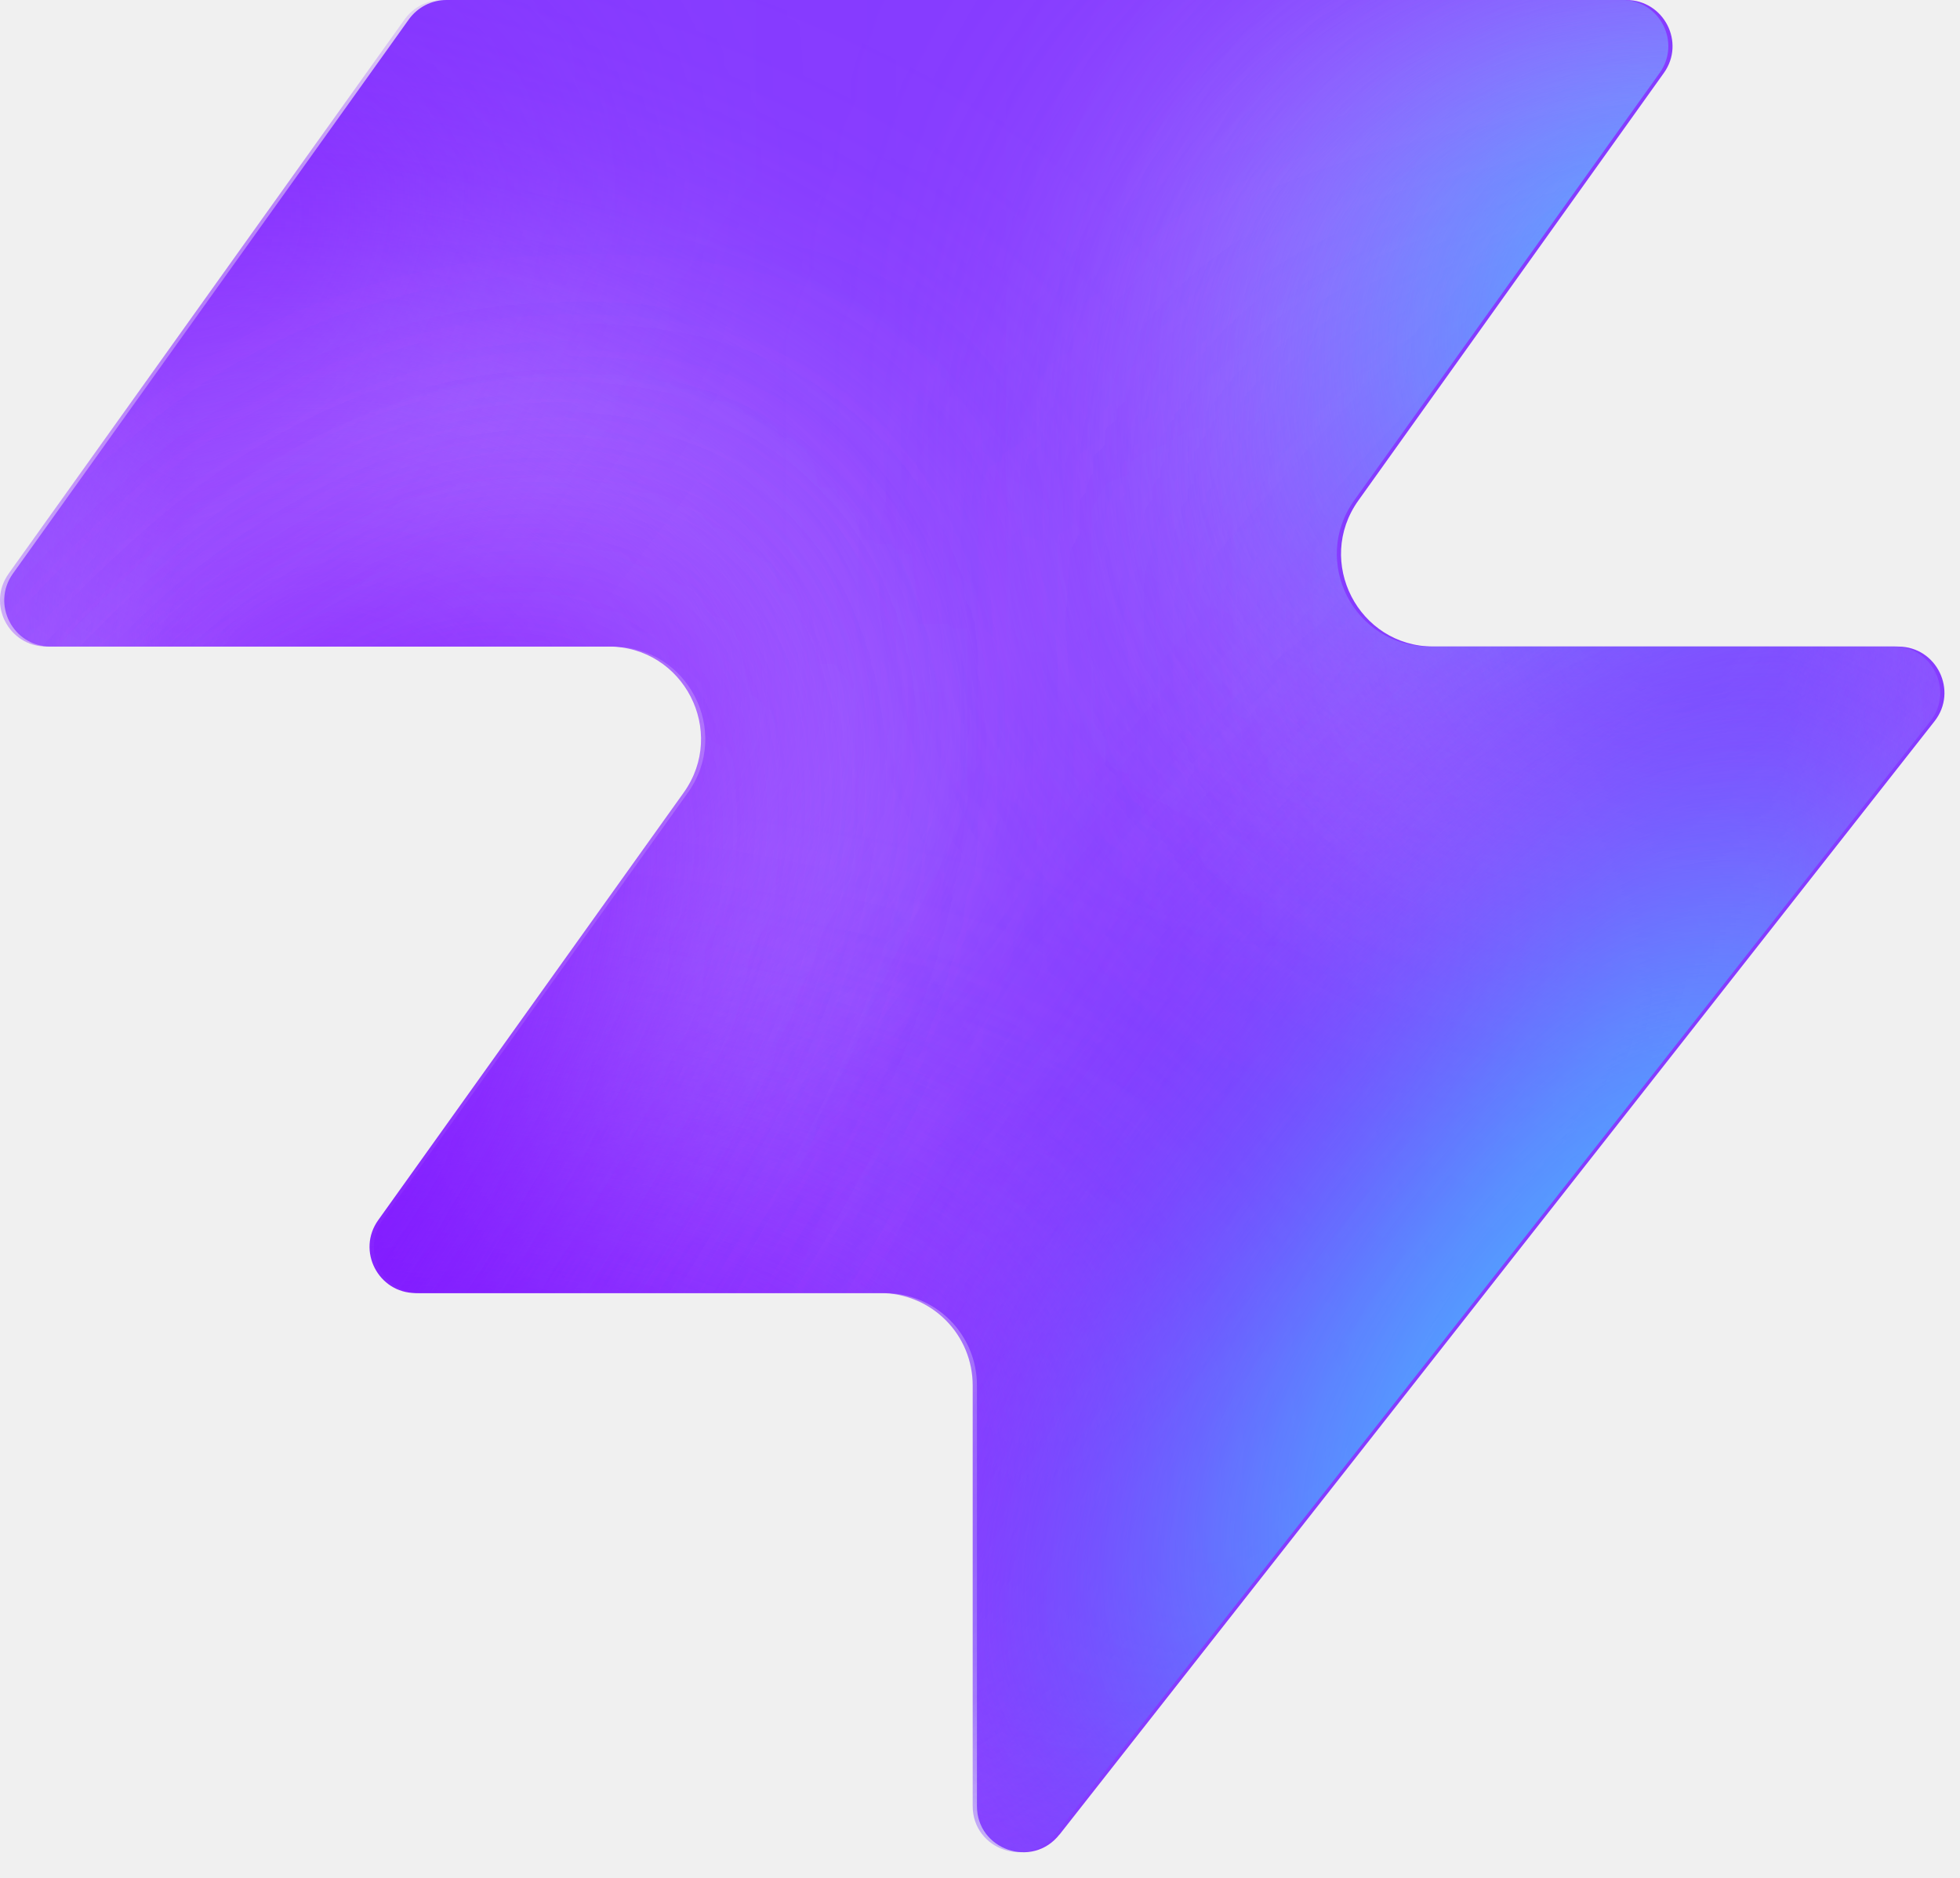
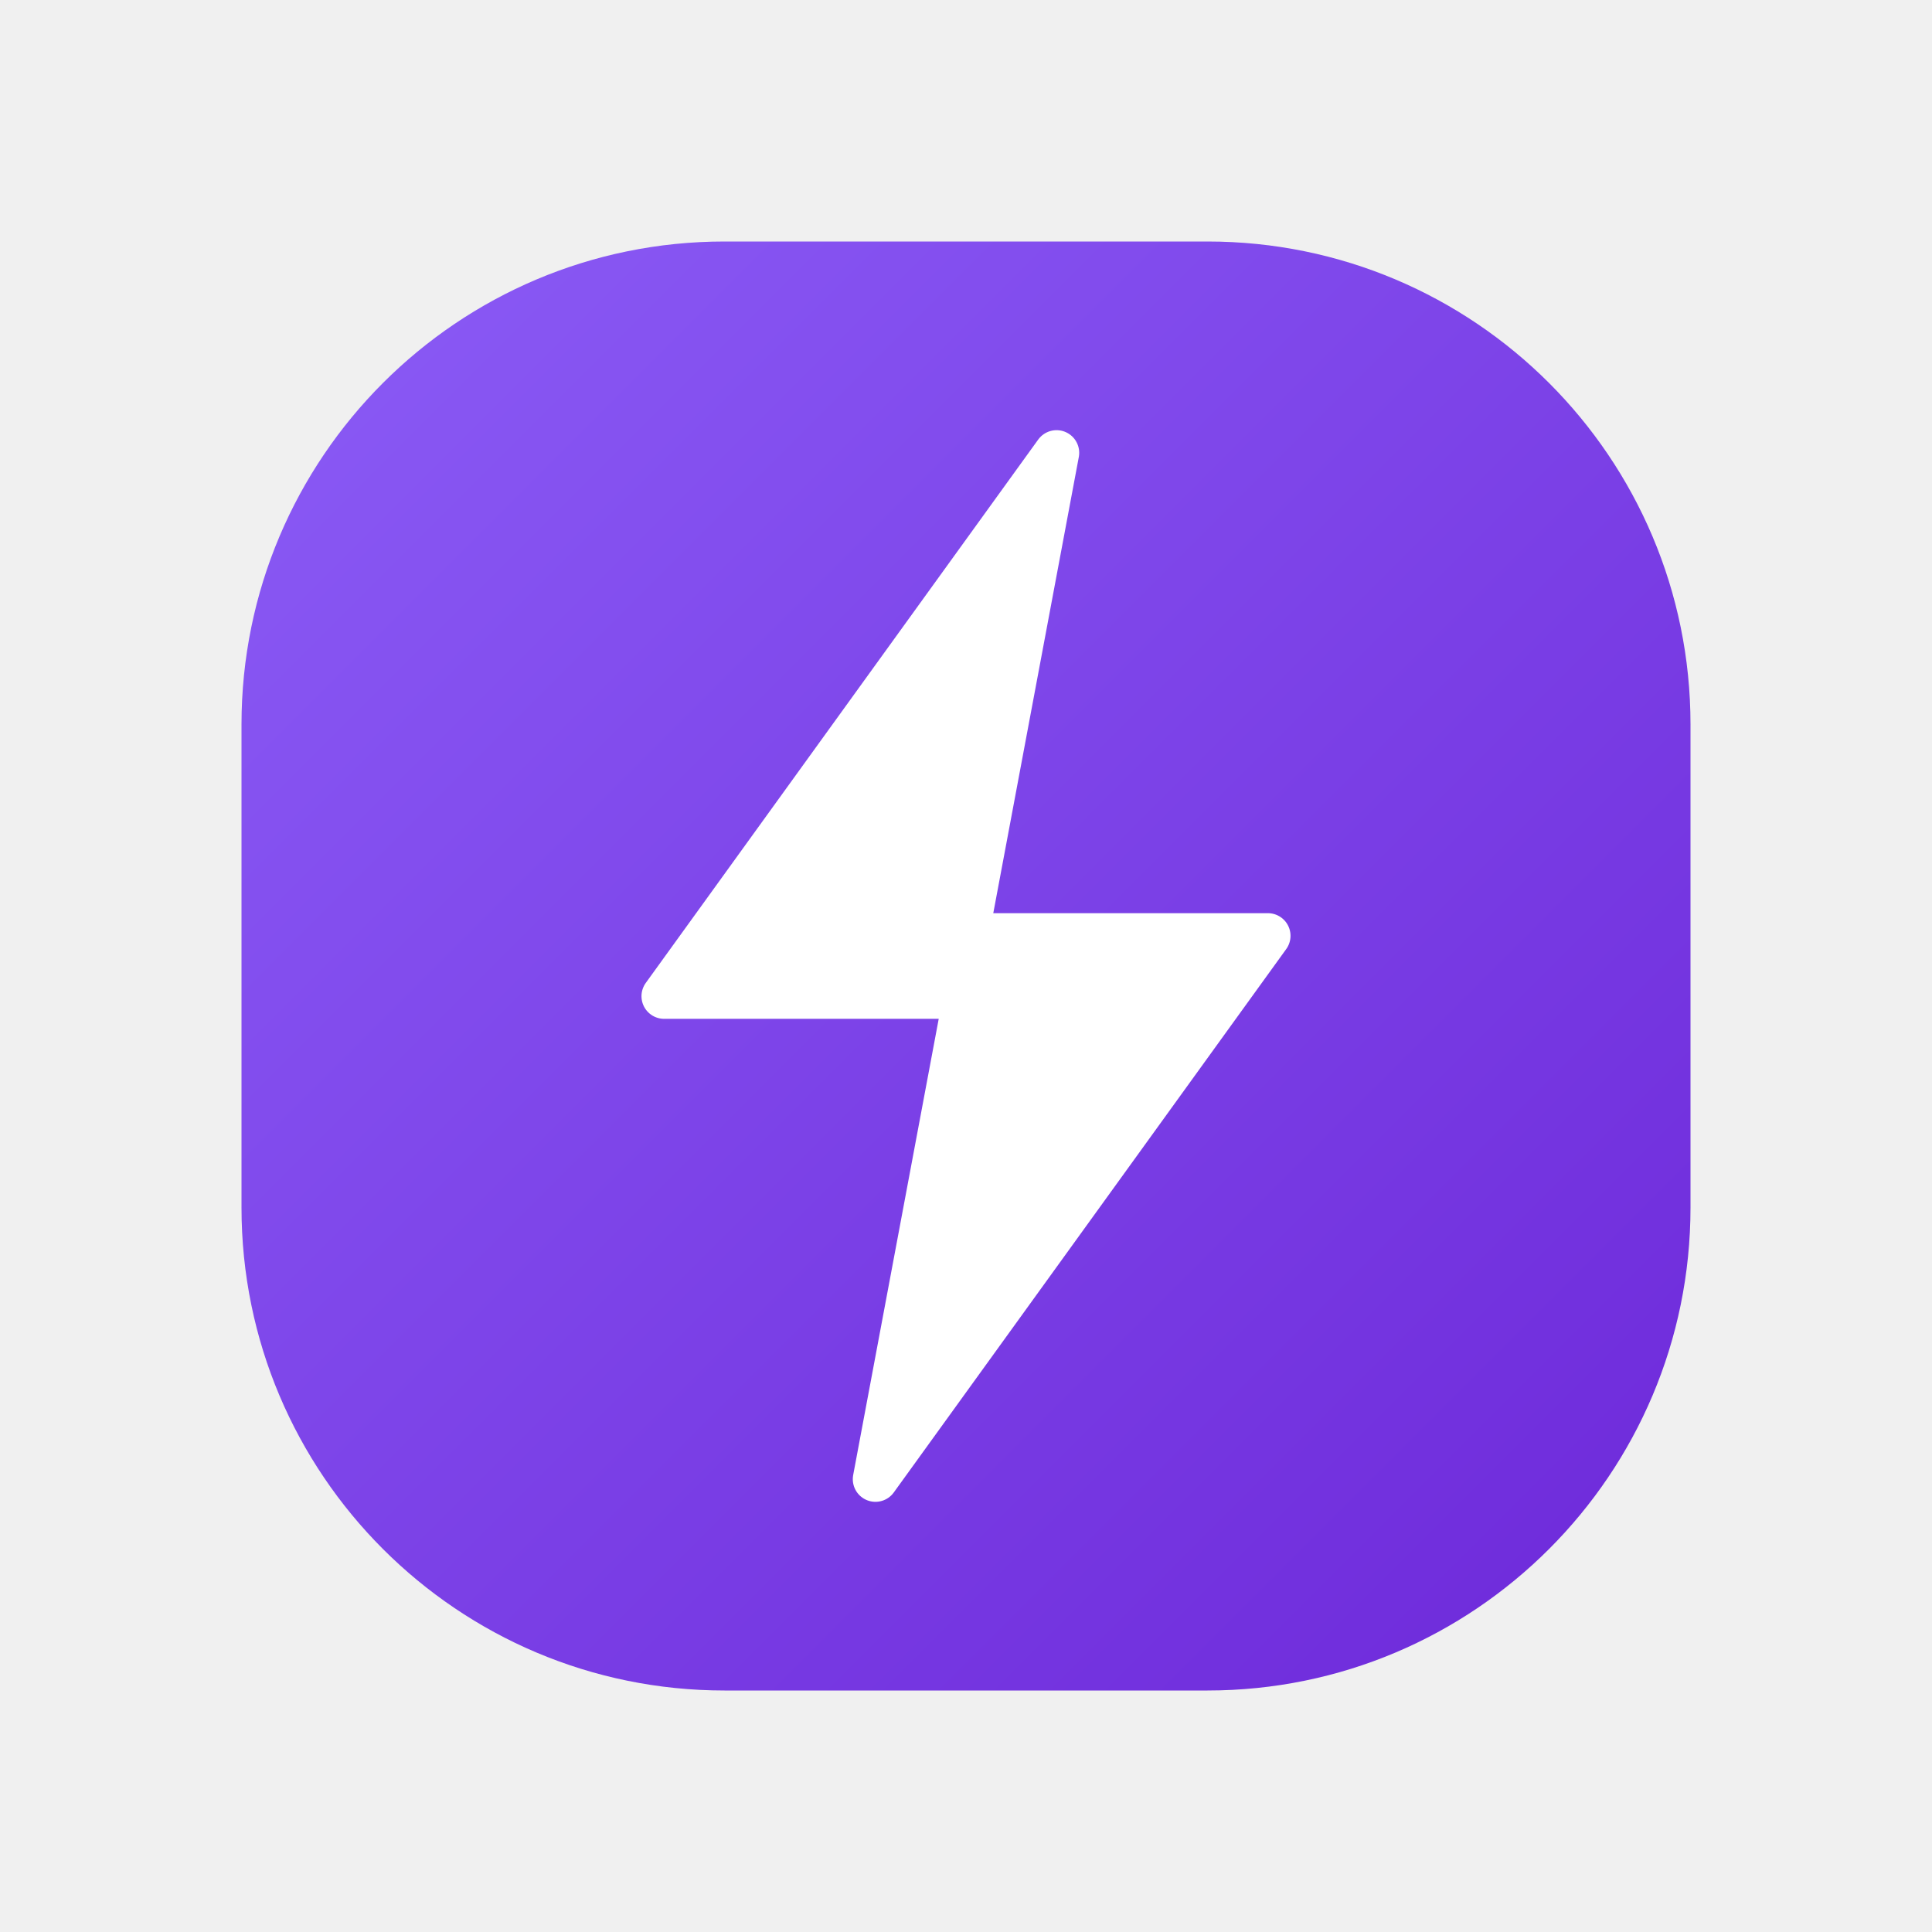
- <svg xmlns="http://www.w3.org/2000/svg" width="48" height="46" fill="none" viewBox="0 0 48 46">
-   <path fill="#863bff" d="M25.946 44.938c-.664.845-2.021.375-2.021-.698V33.937a2.26 2.26 0 0 0-2.262-2.262H10.287c-.92 0-1.456-1.04-.92-1.788l7.48-10.471c1.07-1.497 0-3.578-1.842-3.578H1.237c-.92 0-1.456-1.04-.92-1.788L10.013.474c.214-.297.556-.474.92-.474h28.894c.92 0 1.456 1.04.92 1.788l-7.48 10.471c-1.07 1.498 0 3.579 1.842 3.579h11.377c.943 0 1.473 1.088.89 1.83L25.947 44.94z" style="fill:#863bff;fill:color(display-p3 .525 .23 1);fill-opacity:1" />
-   <mask id="a" width="48" height="46" x="0" y="0" maskUnits="userSpaceOnUse" style="mask-type:alpha">
-     <path fill="#000" d="M25.842 44.938c-.664.844-2.021.375-2.021-.698V33.937a2.26 2.26 0 0 0-2.262-2.262H10.183c-.92 0-1.456-1.04-.92-1.788l7.48-10.471c1.07-1.498 0-3.579-1.842-3.579H1.133c-.92 0-1.456-1.04-.92-1.787L9.91.473c.214-.297.556-.474.92-.474h28.894c.92 0 1.456 1.04.92 1.788l-7.48 10.471c-1.07 1.498 0 3.578 1.842 3.578h11.377c.943 0 1.473 1.088.89 1.832L25.843 44.94z" style="fill:#000;fill-opacity:1" />
-   </mask>
-   <g mask="url(#a)">
-     <g filter="url(#b)">
-       <ellipse cx="5.508" cy="14.704" fill="#ede6ff" rx="5.508" ry="14.704" style="fill:#ede6ff;fill:color(display-p3 .927 .903 1);fill-opacity:1" transform="matrix(.00324 1 1 -.00324 -4.47 31.516)" />
-     </g>
-     <g filter="url(#c)">
-       <ellipse cx="10.399" cy="29.851" fill="#ede6ff" rx="10.399" ry="29.851" style="fill:#ede6ff;fill:color(display-p3 .927 .903 1);fill-opacity:1" transform="matrix(.00324 1 1 -.00324 -39.328 7.883)" />
-     </g>
-     <g filter="url(#d)">
-       <ellipse cx="5.508" cy="30.487" fill="#7e14ff" rx="5.508" ry="30.487" style="fill:#7e14ff;fill:color(display-p3 .492 .077 1);fill-opacity:1" transform="rotate(89.814 -25.913 -14.639)scale(1 -1)" />
-     </g>
-     <g filter="url(#e)">
-       <ellipse cx="5.508" cy="30.599" fill="#7e14ff" rx="5.508" ry="30.599" style="fill:#7e14ff;fill:color(display-p3 .492 .077 1);fill-opacity:1" transform="rotate(89.814 -32.644 -3.334)scale(1 -1)" />
-     </g>
-     <g filter="url(#f)">
-       <ellipse cx="5.508" cy="30.599" fill="#7e14ff" rx="5.508" ry="30.599" style="fill:#7e14ff;fill:color(display-p3 .492 .077 1);fill-opacity:1" transform="matrix(.00324 1 1 -.00324 -34.34 30.47)" />
-     </g>
-     <g filter="url(#g)">
-       <ellipse cx="14.072" cy="22.078" fill="#ede6ff" rx="14.072" ry="22.078" style="fill:#ede6ff;fill:color(display-p3 .927 .903 1);fill-opacity:1" transform="rotate(93.35 24.506 48.493)scale(-1 1)" />
-     </g>
-     <g filter="url(#h)">
-       <ellipse cx="3.47" cy="21.501" fill="#7e14ff" rx="3.47" ry="21.501" style="fill:#7e14ff;fill:color(display-p3 .492 .077 1);fill-opacity:1" transform="rotate(89.009 28.708 47.59)scale(-1 1)" />
-     </g>
-     <g filter="url(#i)">
-       <ellipse cx="3.47" cy="21.501" fill="#7e14ff" rx="3.47" ry="21.501" style="fill:#7e14ff;fill:color(display-p3 .492 .077 1);fill-opacity:1" transform="rotate(89.009 28.708 47.59)scale(-1 1)" />
-     </g>
-     <g filter="url(#j)">
-       <ellipse cx=".387" cy="8.972" fill="#7e14ff" rx="4.407" ry="29.108" style="fill:#7e14ff;fill:color(display-p3 .492 .077 1);fill-opacity:1" transform="rotate(39.51 .387 8.972)" />
-     </g>
-     <g filter="url(#k)">
-       <ellipse cx="47.523" cy="-6.092" fill="#7e14ff" rx="4.407" ry="29.108" style="fill:#7e14ff;fill:color(display-p3 .492 .077 1);fill-opacity:1" transform="rotate(37.892 47.523 -6.092)" />
-     </g>
-     <g filter="url(#l)">
-       <ellipse cx="41.412" cy="6.333" fill="#47bfff" rx="5.971" ry="9.665" style="fill:#47bfff;fill:color(display-p3 .28 .748 1);fill-opacity:1" transform="rotate(37.892 41.412 6.333)" />
-     </g>
-     <g filter="url(#m)">
-       <ellipse cx="-1.879" cy="38.332" fill="#7e14ff" rx="4.407" ry="29.108" style="fill:#7e14ff;fill:color(display-p3 .492 .077 1);fill-opacity:1" transform="rotate(37.892 -1.88 38.332)" />
-     </g>
-     <g filter="url(#n)">
-       <ellipse cx="-1.879" cy="38.332" fill="#7e14ff" rx="4.407" ry="29.108" style="fill:#7e14ff;fill:color(display-p3 .492 .077 1);fill-opacity:1" transform="rotate(37.892 -1.88 38.332)" />
-     </g>
-     <g filter="url(#o)">
-       <ellipse cx="35.651" cy="29.907" fill="#7e14ff" rx="4.407" ry="29.108" style="fill:#7e14ff;fill:color(display-p3 .492 .077 1);fill-opacity:1" transform="rotate(37.892 35.651 29.907)" />
-     </g>
-     <g filter="url(#p)">
-       <ellipse cx="38.418" cy="32.4" fill="#47bfff" rx="5.971" ry="15.297" style="fill:#47bfff;fill:color(display-p3 .28 .748 1);fill-opacity:1" transform="rotate(37.892 38.418 32.4)" />
-     </g>
-   </g>
+ <svg xmlns="http://www.w3.org/2000/svg" viewBox="0 0 64 64" role="img" aria-label="UniFlow">
  <defs>
-     <filter id="b" width="60.045" height="41.654" x="-19.77" y="16.149" color-interpolation-filters="sRGB" filterUnits="userSpaceOnUse">
-       <feFlood flood-opacity="0" result="BackgroundImageFix" />
-       <feBlend in="SourceGraphic" in2="BackgroundImageFix" result="shape" />
-       <feGaussianBlur result="effect1_foregroundBlur_2002_17158" stdDeviation="7.659" />
-     </filter>
-     <filter id="c" width="90.34" height="51.437" x="-54.613" y="-7.533" color-interpolation-filters="sRGB" filterUnits="userSpaceOnUse">
-       <feFlood flood-opacity="0" result="BackgroundImageFix" />
-       <feBlend in="SourceGraphic" in2="BackgroundImageFix" result="shape" />
-       <feGaussianBlur result="effect1_foregroundBlur_2002_17158" stdDeviation="7.659" />
-     </filter>
-     <filter id="d" width="79.355" height="29.4" x="-49.64" y="2.03" color-interpolation-filters="sRGB" filterUnits="userSpaceOnUse">
-       <feFlood flood-opacity="0" result="BackgroundImageFix" />
-       <feBlend in="SourceGraphic" in2="BackgroundImageFix" result="shape" />
-       <feGaussianBlur result="effect1_foregroundBlur_2002_17158" stdDeviation="4.596" />
-     </filter>
-     <filter id="e" width="79.579" height="29.4" x="-45.045" y="20.029" color-interpolation-filters="sRGB" filterUnits="userSpaceOnUse">
-       <feFlood flood-opacity="0" result="BackgroundImageFix" />
-       <feBlend in="SourceGraphic" in2="BackgroundImageFix" result="shape" />
-       <feGaussianBlur result="effect1_foregroundBlur_2002_17158" stdDeviation="4.596" />
-     </filter>
-     <filter id="f" width="79.579" height="29.4" x="-43.513" y="21.178" color-interpolation-filters="sRGB" filterUnits="userSpaceOnUse">
-       <feFlood flood-opacity="0" result="BackgroundImageFix" />
-       <feBlend in="SourceGraphic" in2="BackgroundImageFix" result="shape" />
-       <feGaussianBlur result="effect1_foregroundBlur_2002_17158" stdDeviation="4.596" />
-     </filter>
-     <filter id="g" width="74.749" height="58.852" x="15.756" y="-17.901" color-interpolation-filters="sRGB" filterUnits="userSpaceOnUse">
-       <feFlood flood-opacity="0" result="BackgroundImageFix" />
-       <feBlend in="SourceGraphic" in2="BackgroundImageFix" result="shape" />
-       <feGaussianBlur result="effect1_foregroundBlur_2002_17158" stdDeviation="7.659" />
-     </filter>
-     <filter id="h" width="61.377" height="25.362" x="23.548" y="2.284" color-interpolation-filters="sRGB" filterUnits="userSpaceOnUse">
-       <feFlood flood-opacity="0" result="BackgroundImageFix" />
-       <feBlend in="SourceGraphic" in2="BackgroundImageFix" result="shape" />
-       <feGaussianBlur result="effect1_foregroundBlur_2002_17158" stdDeviation="4.596" />
-     </filter>
-     <filter id="i" width="61.377" height="25.362" x="23.548" y="2.284" color-interpolation-filters="sRGB" filterUnits="userSpaceOnUse">
-       <feFlood flood-opacity="0" result="BackgroundImageFix" />
-       <feBlend in="SourceGraphic" in2="BackgroundImageFix" result="shape" />
-       <feGaussianBlur result="effect1_foregroundBlur_2002_17158" stdDeviation="4.596" />
-     </filter>
-     <filter id="j" width="56.045" height="63.649" x="-27.636" y="-22.853" color-interpolation-filters="sRGB" filterUnits="userSpaceOnUse">
-       <feFlood flood-opacity="0" result="BackgroundImageFix" />
-       <feBlend in="SourceGraphic" in2="BackgroundImageFix" result="shape" />
-       <feGaussianBlur result="effect1_foregroundBlur_2002_17158" stdDeviation="4.596" />
-     </filter>
-     <filter id="k" width="54.814" height="64.646" x="20.116" y="-38.415" color-interpolation-filters="sRGB" filterUnits="userSpaceOnUse">
-       <feFlood flood-opacity="0" result="BackgroundImageFix" />
-       <feBlend in="SourceGraphic" in2="BackgroundImageFix" result="shape" />
-       <feGaussianBlur result="effect1_foregroundBlur_2002_17158" stdDeviation="4.596" />
-     </filter>
-     <filter id="l" width="33.541" height="35.313" x="24.641" y="-11.323" color-interpolation-filters="sRGB" filterUnits="userSpaceOnUse">
-       <feFlood flood-opacity="0" result="BackgroundImageFix" />
-       <feBlend in="SourceGraphic" in2="BackgroundImageFix" result="shape" />
-       <feGaussianBlur result="effect1_foregroundBlur_2002_17158" stdDeviation="4.596" />
-     </filter>
-     <filter id="m" width="54.814" height="64.646" x="-29.286" y="6.009" color-interpolation-filters="sRGB" filterUnits="userSpaceOnUse">
-       <feFlood flood-opacity="0" result="BackgroundImageFix" />
-       <feBlend in="SourceGraphic" in2="BackgroundImageFix" result="shape" />
-       <feGaussianBlur result="effect1_foregroundBlur_2002_17158" stdDeviation="4.596" />
-     </filter>
-     <filter id="n" width="54.814" height="64.646" x="-29.286" y="6.009" color-interpolation-filters="sRGB" filterUnits="userSpaceOnUse">
-       <feFlood flood-opacity="0" result="BackgroundImageFix" />
-       <feBlend in="SourceGraphic" in2="BackgroundImageFix" result="shape" />
-       <feGaussianBlur result="effect1_foregroundBlur_2002_17158" stdDeviation="4.596" />
-     </filter>
-     <filter id="o" width="54.814" height="64.646" x="8.244" y="-2.416" color-interpolation-filters="sRGB" filterUnits="userSpaceOnUse">
-       <feFlood flood-opacity="0" result="BackgroundImageFix" />
-       <feBlend in="SourceGraphic" in2="BackgroundImageFix" result="shape" />
-       <feGaussianBlur result="effect1_foregroundBlur_2002_17158" stdDeviation="4.596" />
-     </filter>
-     <filter id="p" width="39.409" height="43.623" x="18.713" y="10.588" color-interpolation-filters="sRGB" filterUnits="userSpaceOnUse">
-       <feFlood flood-opacity="0" result="BackgroundImageFix" />
-       <feBlend in="SourceGraphic" in2="BackgroundImageFix" result="shape" />
-       <feGaussianBlur result="effect1_foregroundBlur_2002_17158" stdDeviation="4.596" />
-     </filter>
+     <linearGradient id="uf-bg" x1="8" y1="8" x2="56" y2="56" gradientUnits="userSpaceOnUse">
+       <stop offset="0" stop-color="#8b5cf6" />
+       <stop offset="1" stop-color="#6d28d9" />
+     </linearGradient>
  </defs>
+   <rect x="8" y="8" width="48" height="48" rx="16" fill="url(#uf-bg)" />
+   <path d="M35 15 22 33h10l-3 16 13-18H32l3-16Z" fill="#ffffff" stroke="#ffffff" stroke-linejoin="round" stroke-width="1.5" />
</svg>
